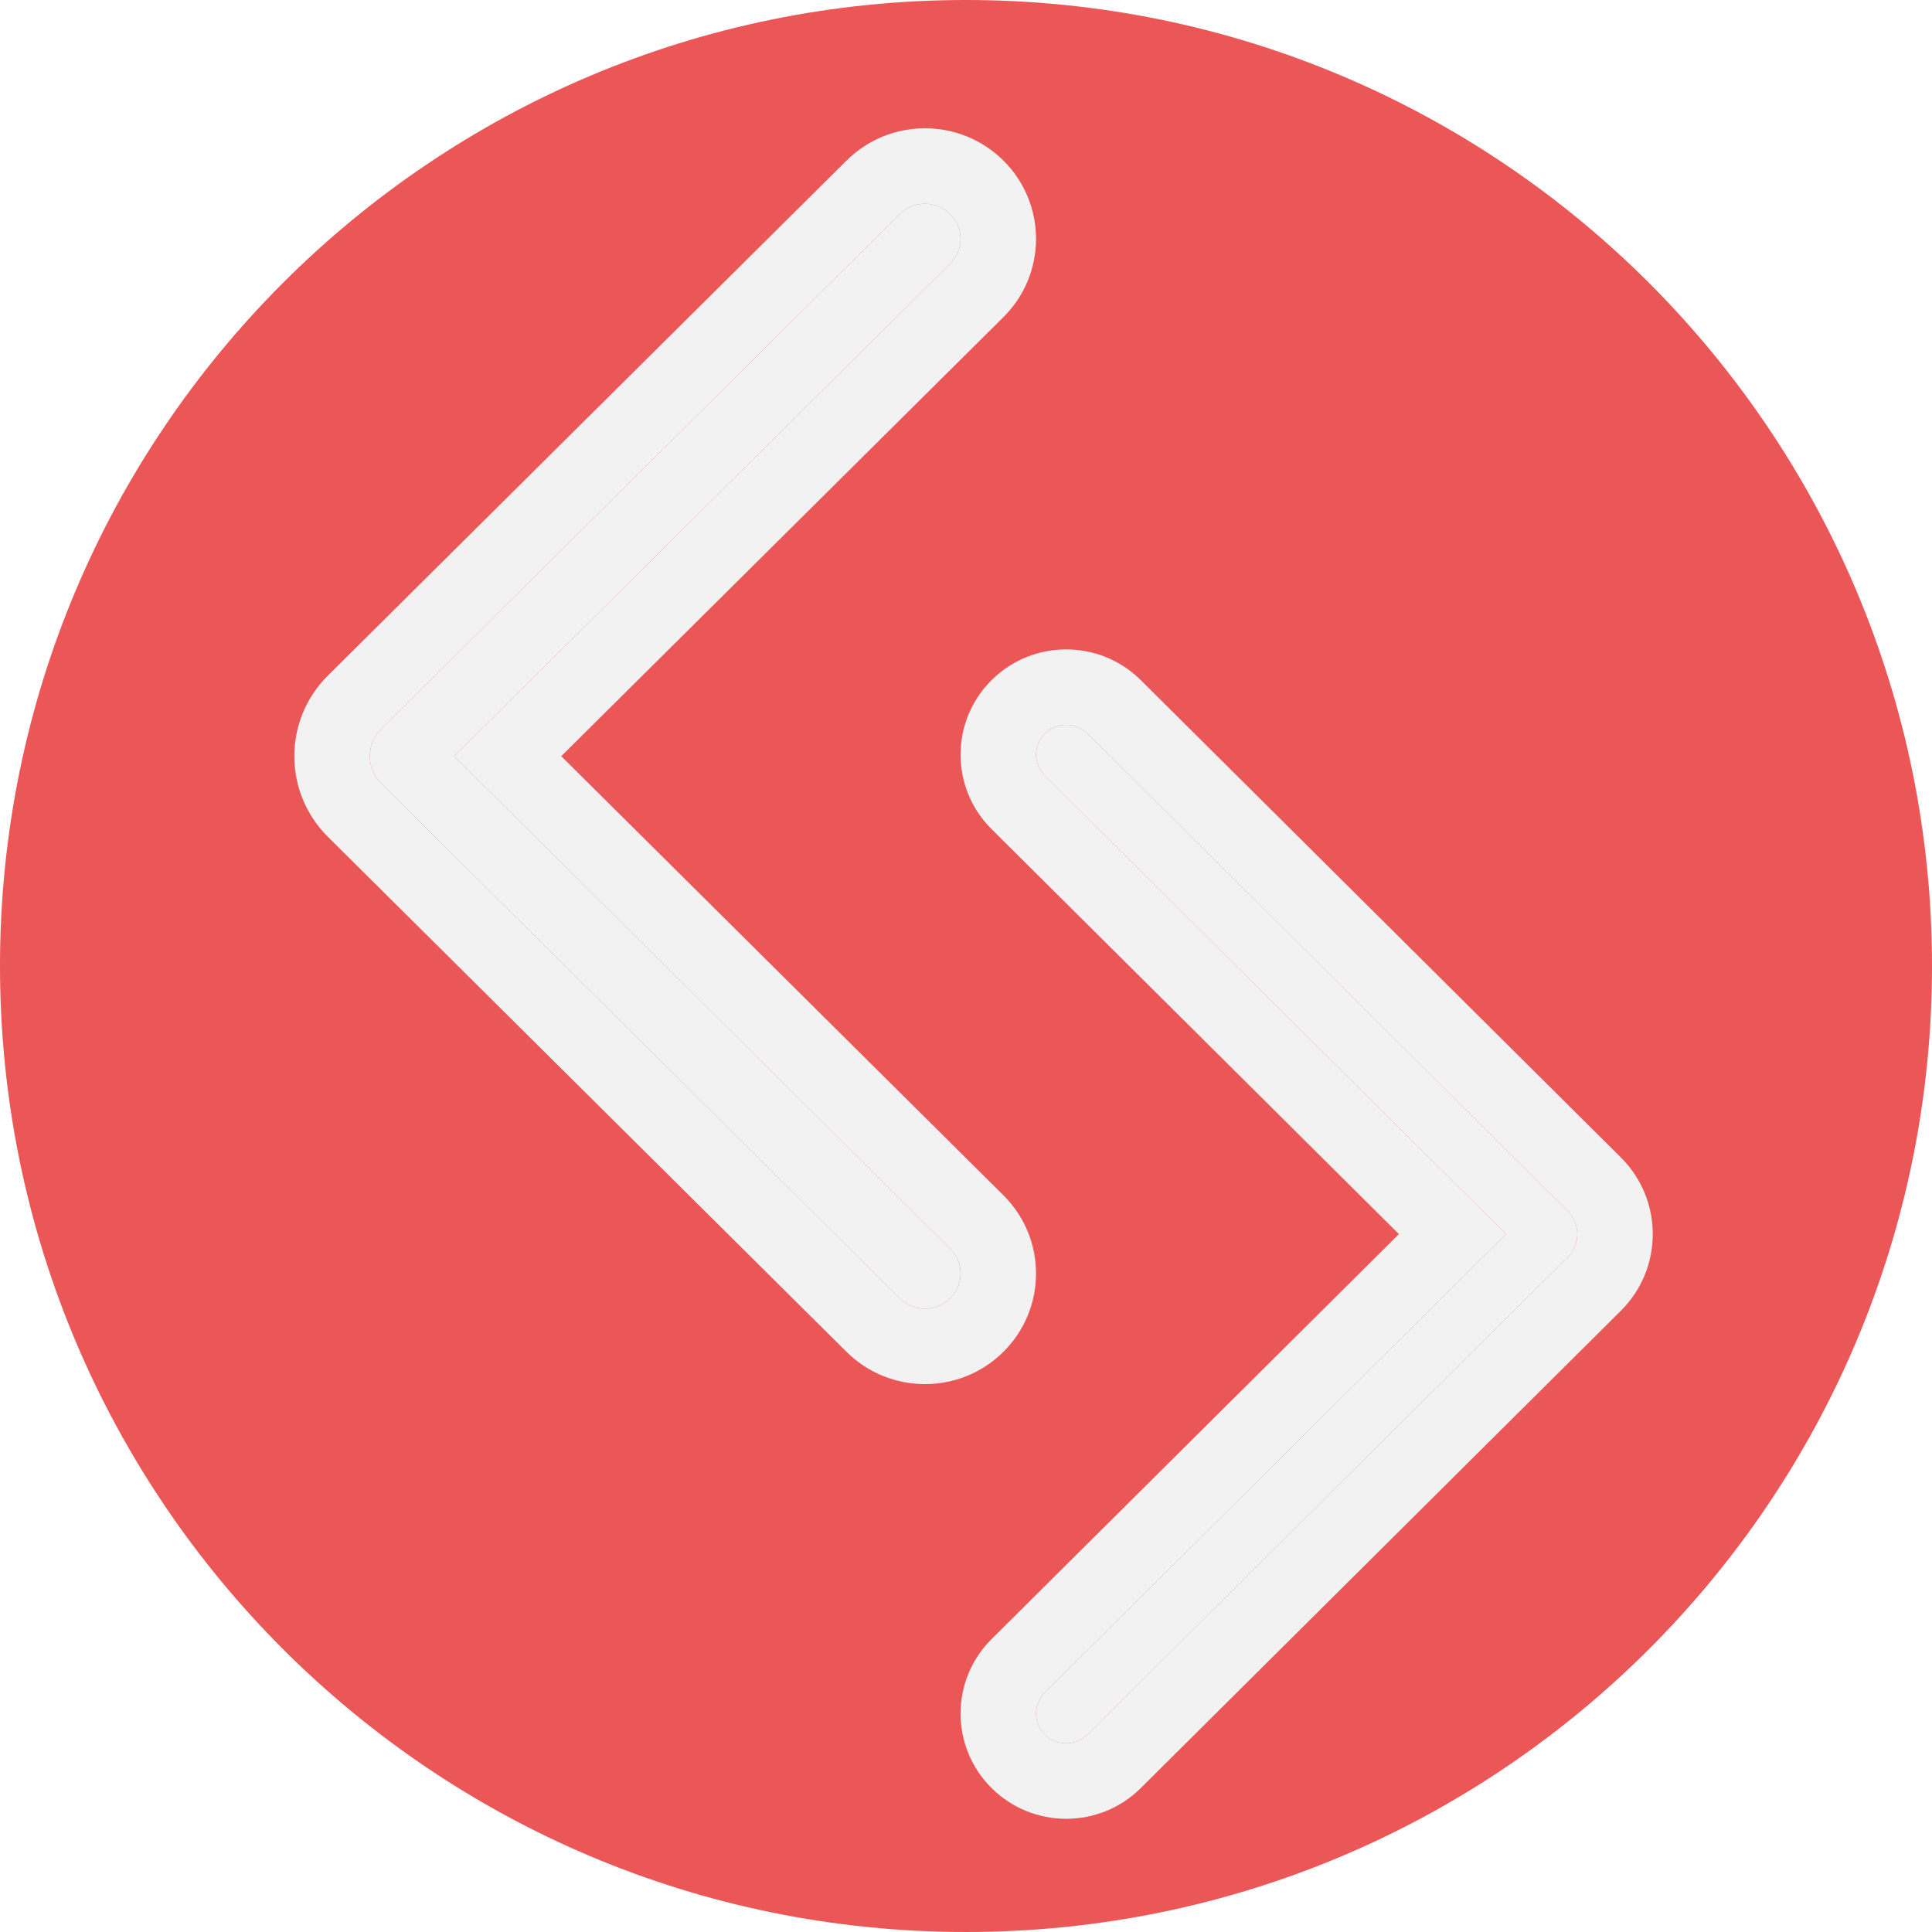
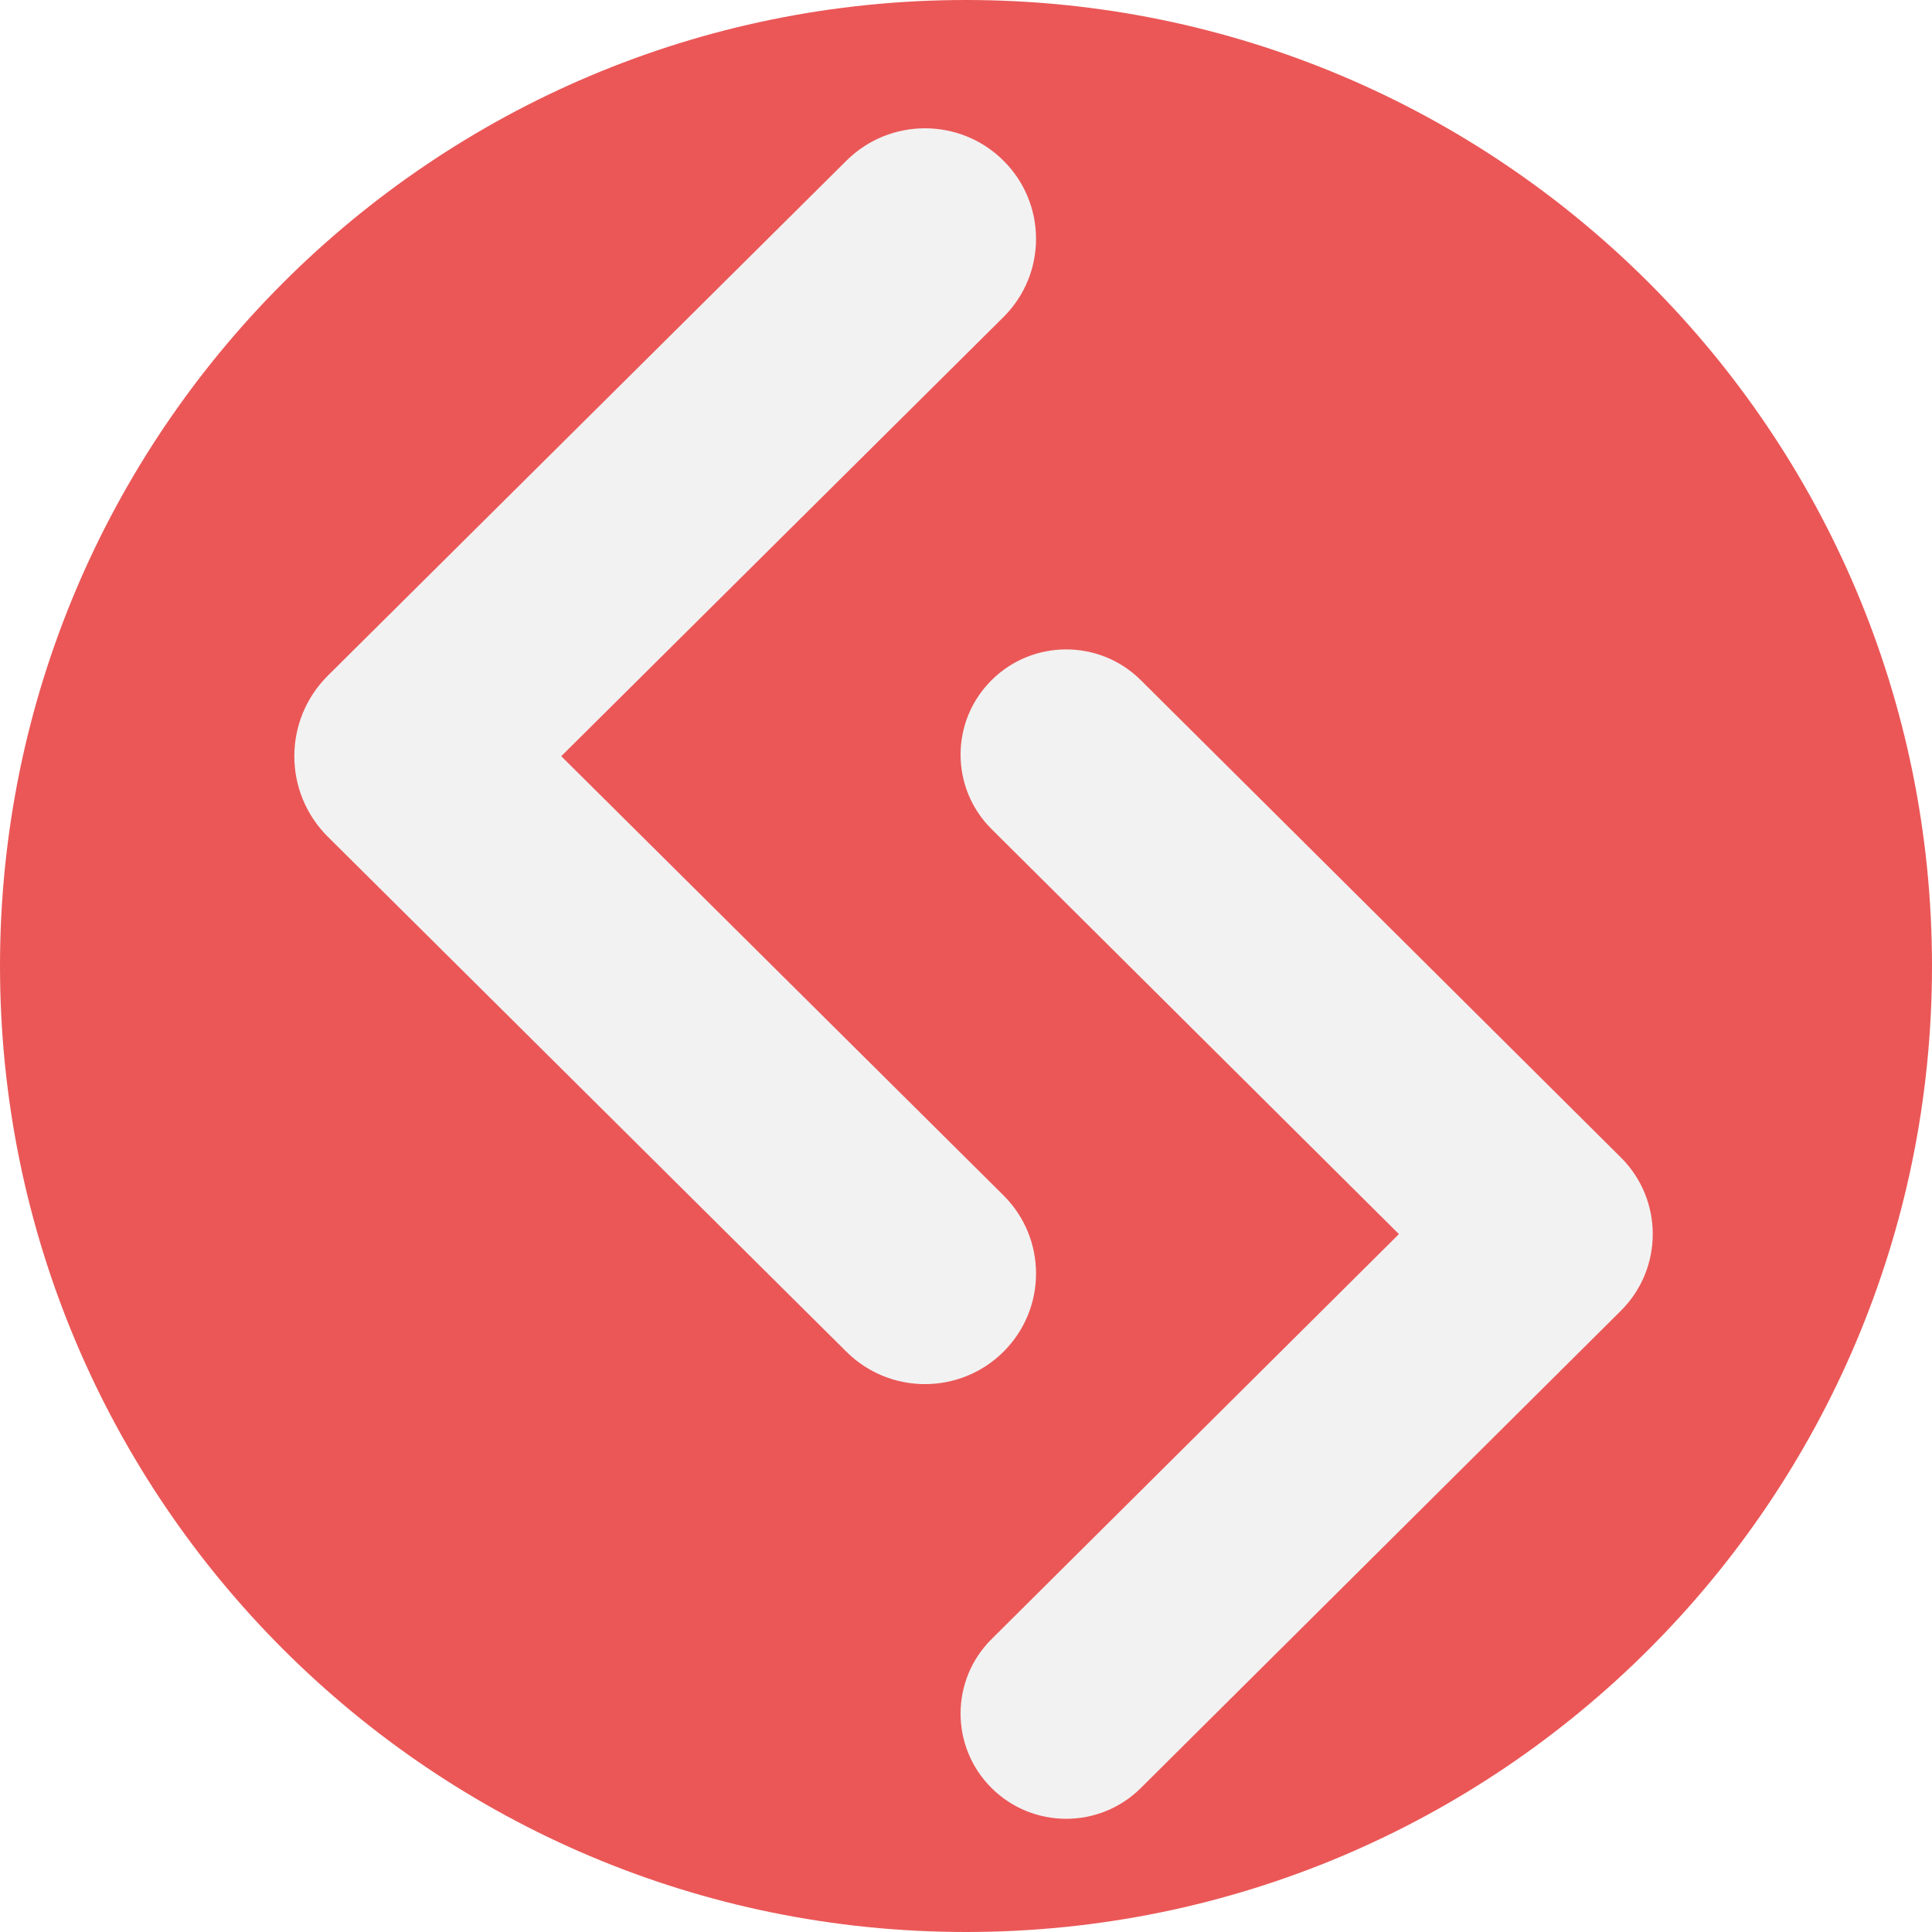
<svg xmlns="http://www.w3.org/2000/svg" width="128" height="128" viewBox="0 0 128 128" fill="none">
  <circle cx="64" cy="64" r="64" fill="#EB5757" />
-   <path fill-rule="evenodd" clip-rule="evenodd" d="M62.955 14.187C62.033 13.271 60.53 13.271 59.607 14.187L25.251 48.304C24.25 49.298 24.25 50.903 25.251 51.897L59.607 86.014C60.53 86.93 62.033 86.93 62.955 86.014C63.868 85.107 63.868 83.645 62.955 82.738L30.088 50.1L62.955 17.463C63.868 16.556 63.868 15.094 62.955 14.187ZM56.084 10.639C58.956 7.787 63.606 7.787 66.478 10.639C69.361 13.501 69.361 18.149 66.478 21.011L37.184 50.1L66.478 79.19C69.361 82.052 69.361 86.7 66.478 89.562C63.606 92.414 58.956 92.414 56.084 89.562L21.728 55.445C18.757 52.495 18.757 47.706 21.728 44.756L56.084 10.639ZM65.695 45.062C68.426 42.346 72.849 42.346 75.581 45.062L107.384 76.681C110.205 79.486 110.205 84.039 107.384 86.844L75.581 118.463C72.849 121.179 68.426 121.179 65.695 118.463C62.955 115.739 62.955 111.317 65.695 108.594L92.682 81.762L65.695 54.931C62.955 52.208 62.955 47.785 65.695 45.062ZM72.055 48.607C71.274 47.831 70.001 47.831 69.22 48.607C68.447 49.376 68.447 50.617 69.22 51.385L99.774 81.762L69.22 112.139C68.447 112.908 68.447 114.149 69.22 114.917C70.001 115.694 71.274 115.694 72.055 114.917L103.859 83.299C104.714 82.448 104.714 81.076 103.859 80.226L72.055 48.607Z" fill="#F2F2F2" />
-   <path d="M59.607 14.187C60.53 13.271 62.033 13.271 62.955 14.187C63.868 15.094 63.868 16.556 62.955 17.463L30.088 50.1L62.955 82.738C63.868 83.645 63.868 85.107 62.955 86.014C62.033 86.93 60.53 86.93 59.607 86.014L25.251 51.897C24.25 50.903 24.25 49.298 25.251 48.304L59.607 14.187Z" fill="#F2F2F2" />
-   <path d="M69.22 48.607C70.001 47.831 71.274 47.831 72.055 48.607L103.859 80.226C104.714 81.076 104.714 82.448 103.859 83.299L72.055 114.917C71.274 115.694 70.001 115.694 69.22 114.917C68.447 114.149 68.447 112.908 69.22 112.139L99.774 81.762L69.22 51.385C68.447 50.617 68.447 49.376 69.22 48.607Z" fill="#F2F2F2" />
+   <path fill-rule="evenodd" clip-rule="evenodd" d="M56.084 10.639C58.956 7.787 63.606 7.787 66.478 10.639C69.361 13.501 69.361 18.149 66.478 21.011L37.184 50.1L66.478 79.19C69.361 82.052 69.361 86.7 66.478 89.562C63.606 92.414 58.956 92.414 56.084 89.562L21.728 55.445C18.757 52.495 18.757 47.706 21.728 44.756L56.084 10.639ZM65.695 45.062C68.426 42.346 72.849 42.346 75.581 45.062L107.384 76.681C110.205 79.486 110.205 84.039 107.384 86.844L75.581 118.463C72.849 121.179 68.426 121.179 65.695 118.463C62.955 115.739 62.955 111.317 65.695 108.594L92.682 81.762L65.695 54.931C62.955 52.208 62.955 47.785 65.695 45.062Z" fill="#F2F2F2" />
</svg>
